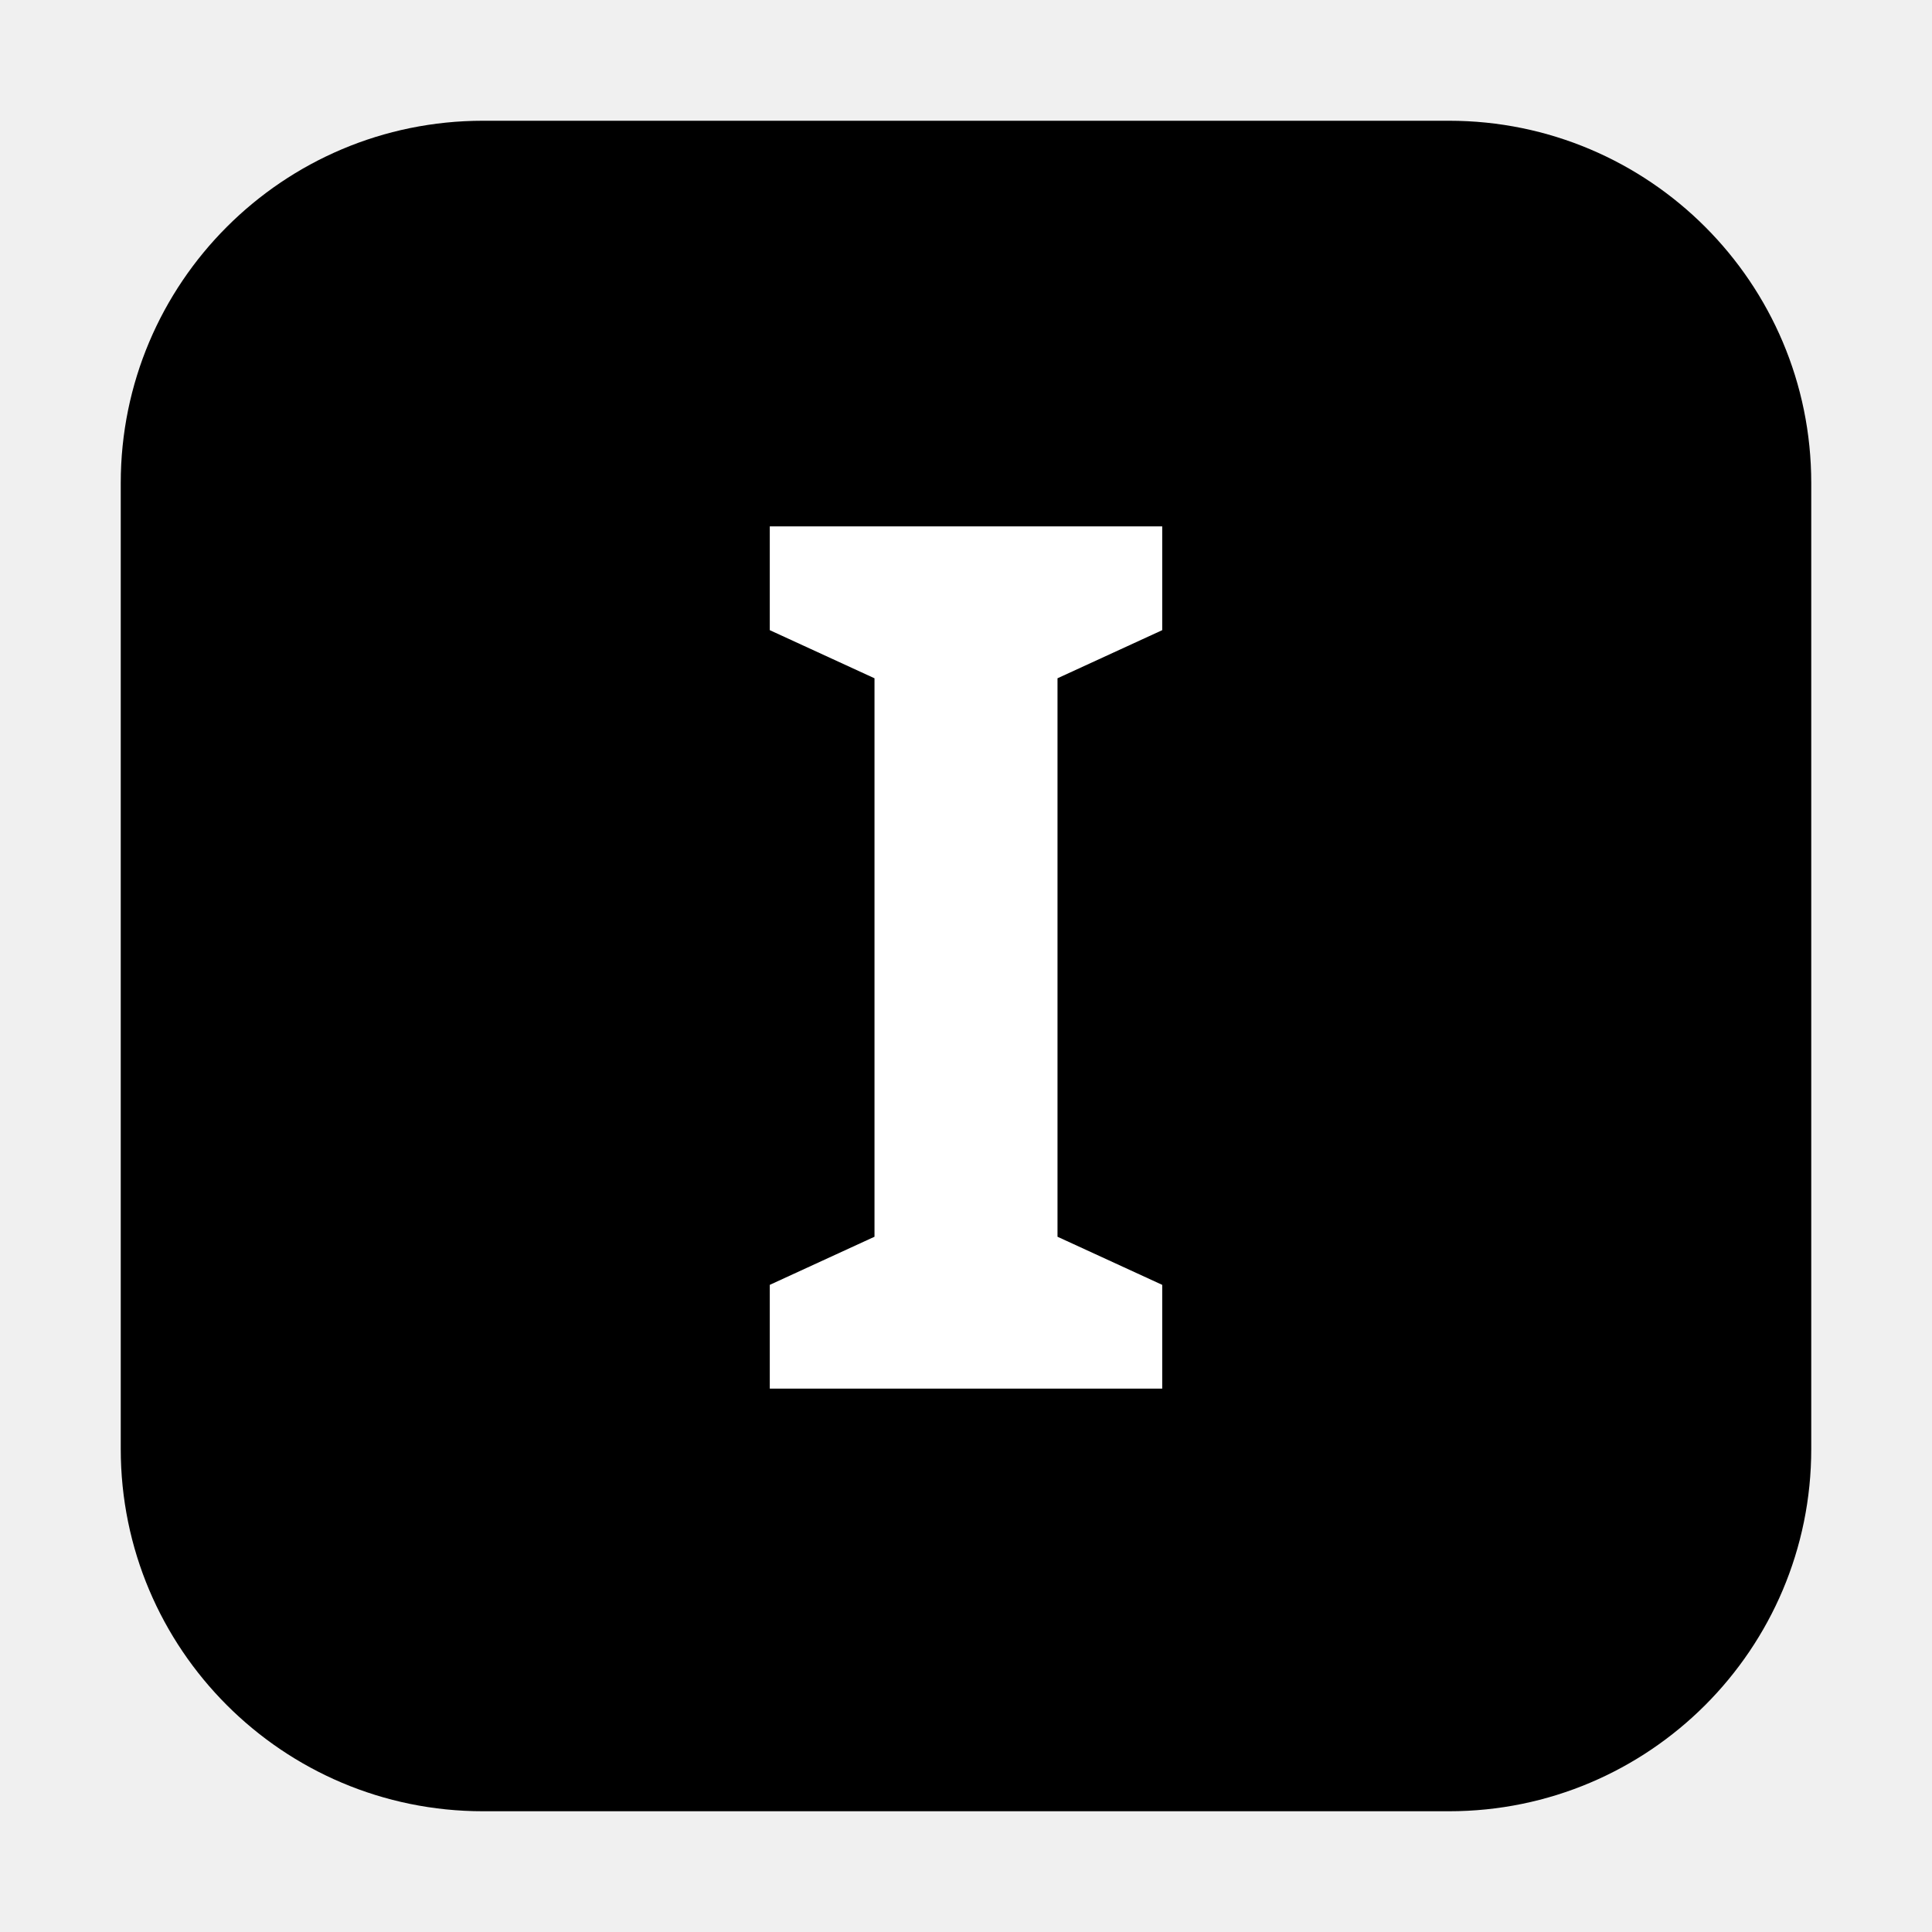
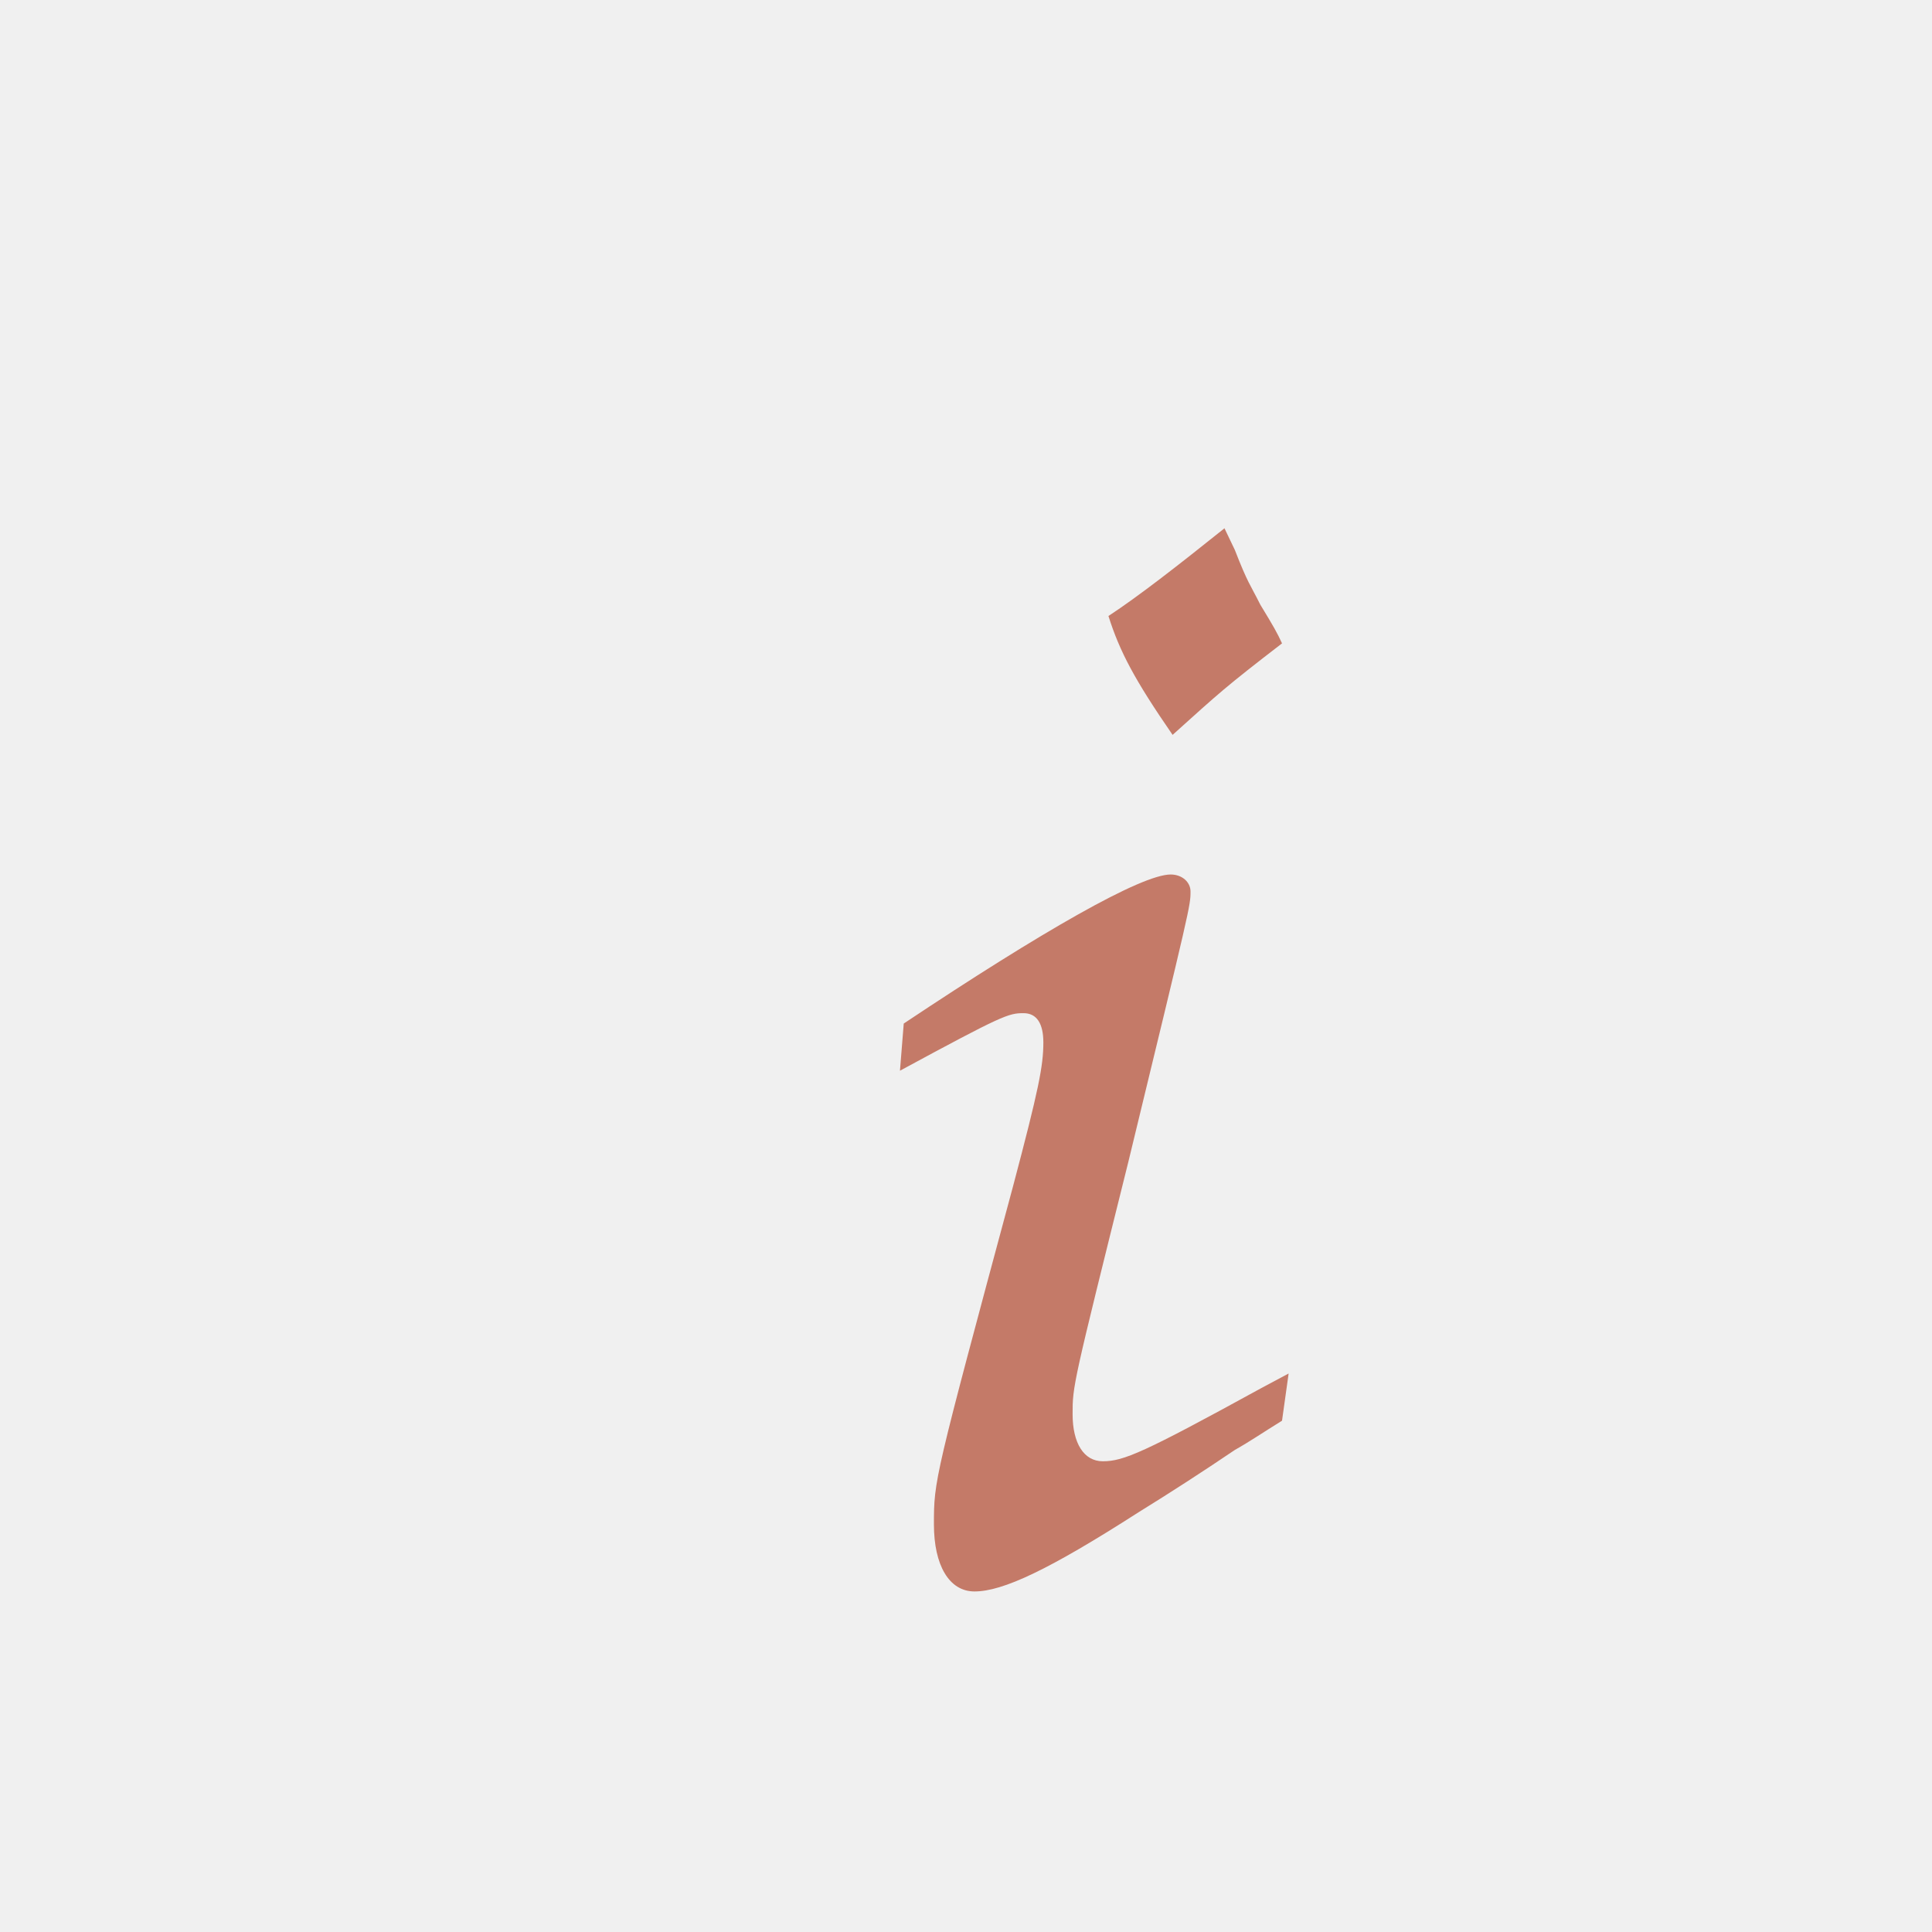
<svg xmlns="http://www.w3.org/2000/svg" viewBox="0 0 32 32" width="32" height="32">
-   <rect x="2" y="2" width="28" height="28" rx="6" fill="oklch(0.55 0.14 190)" />
-   <text x="16" y="23" text-anchor="middle" font-family="system-ui, sans-serif" font-weight="700" font-size="20" fill="#fff">I</text>
+   <text x="16" y="26" text-anchor="middle" font-family="'Grand Hotel', cursive, serif" font-size="28" fill="#c47a68">i</text>
</svg>
